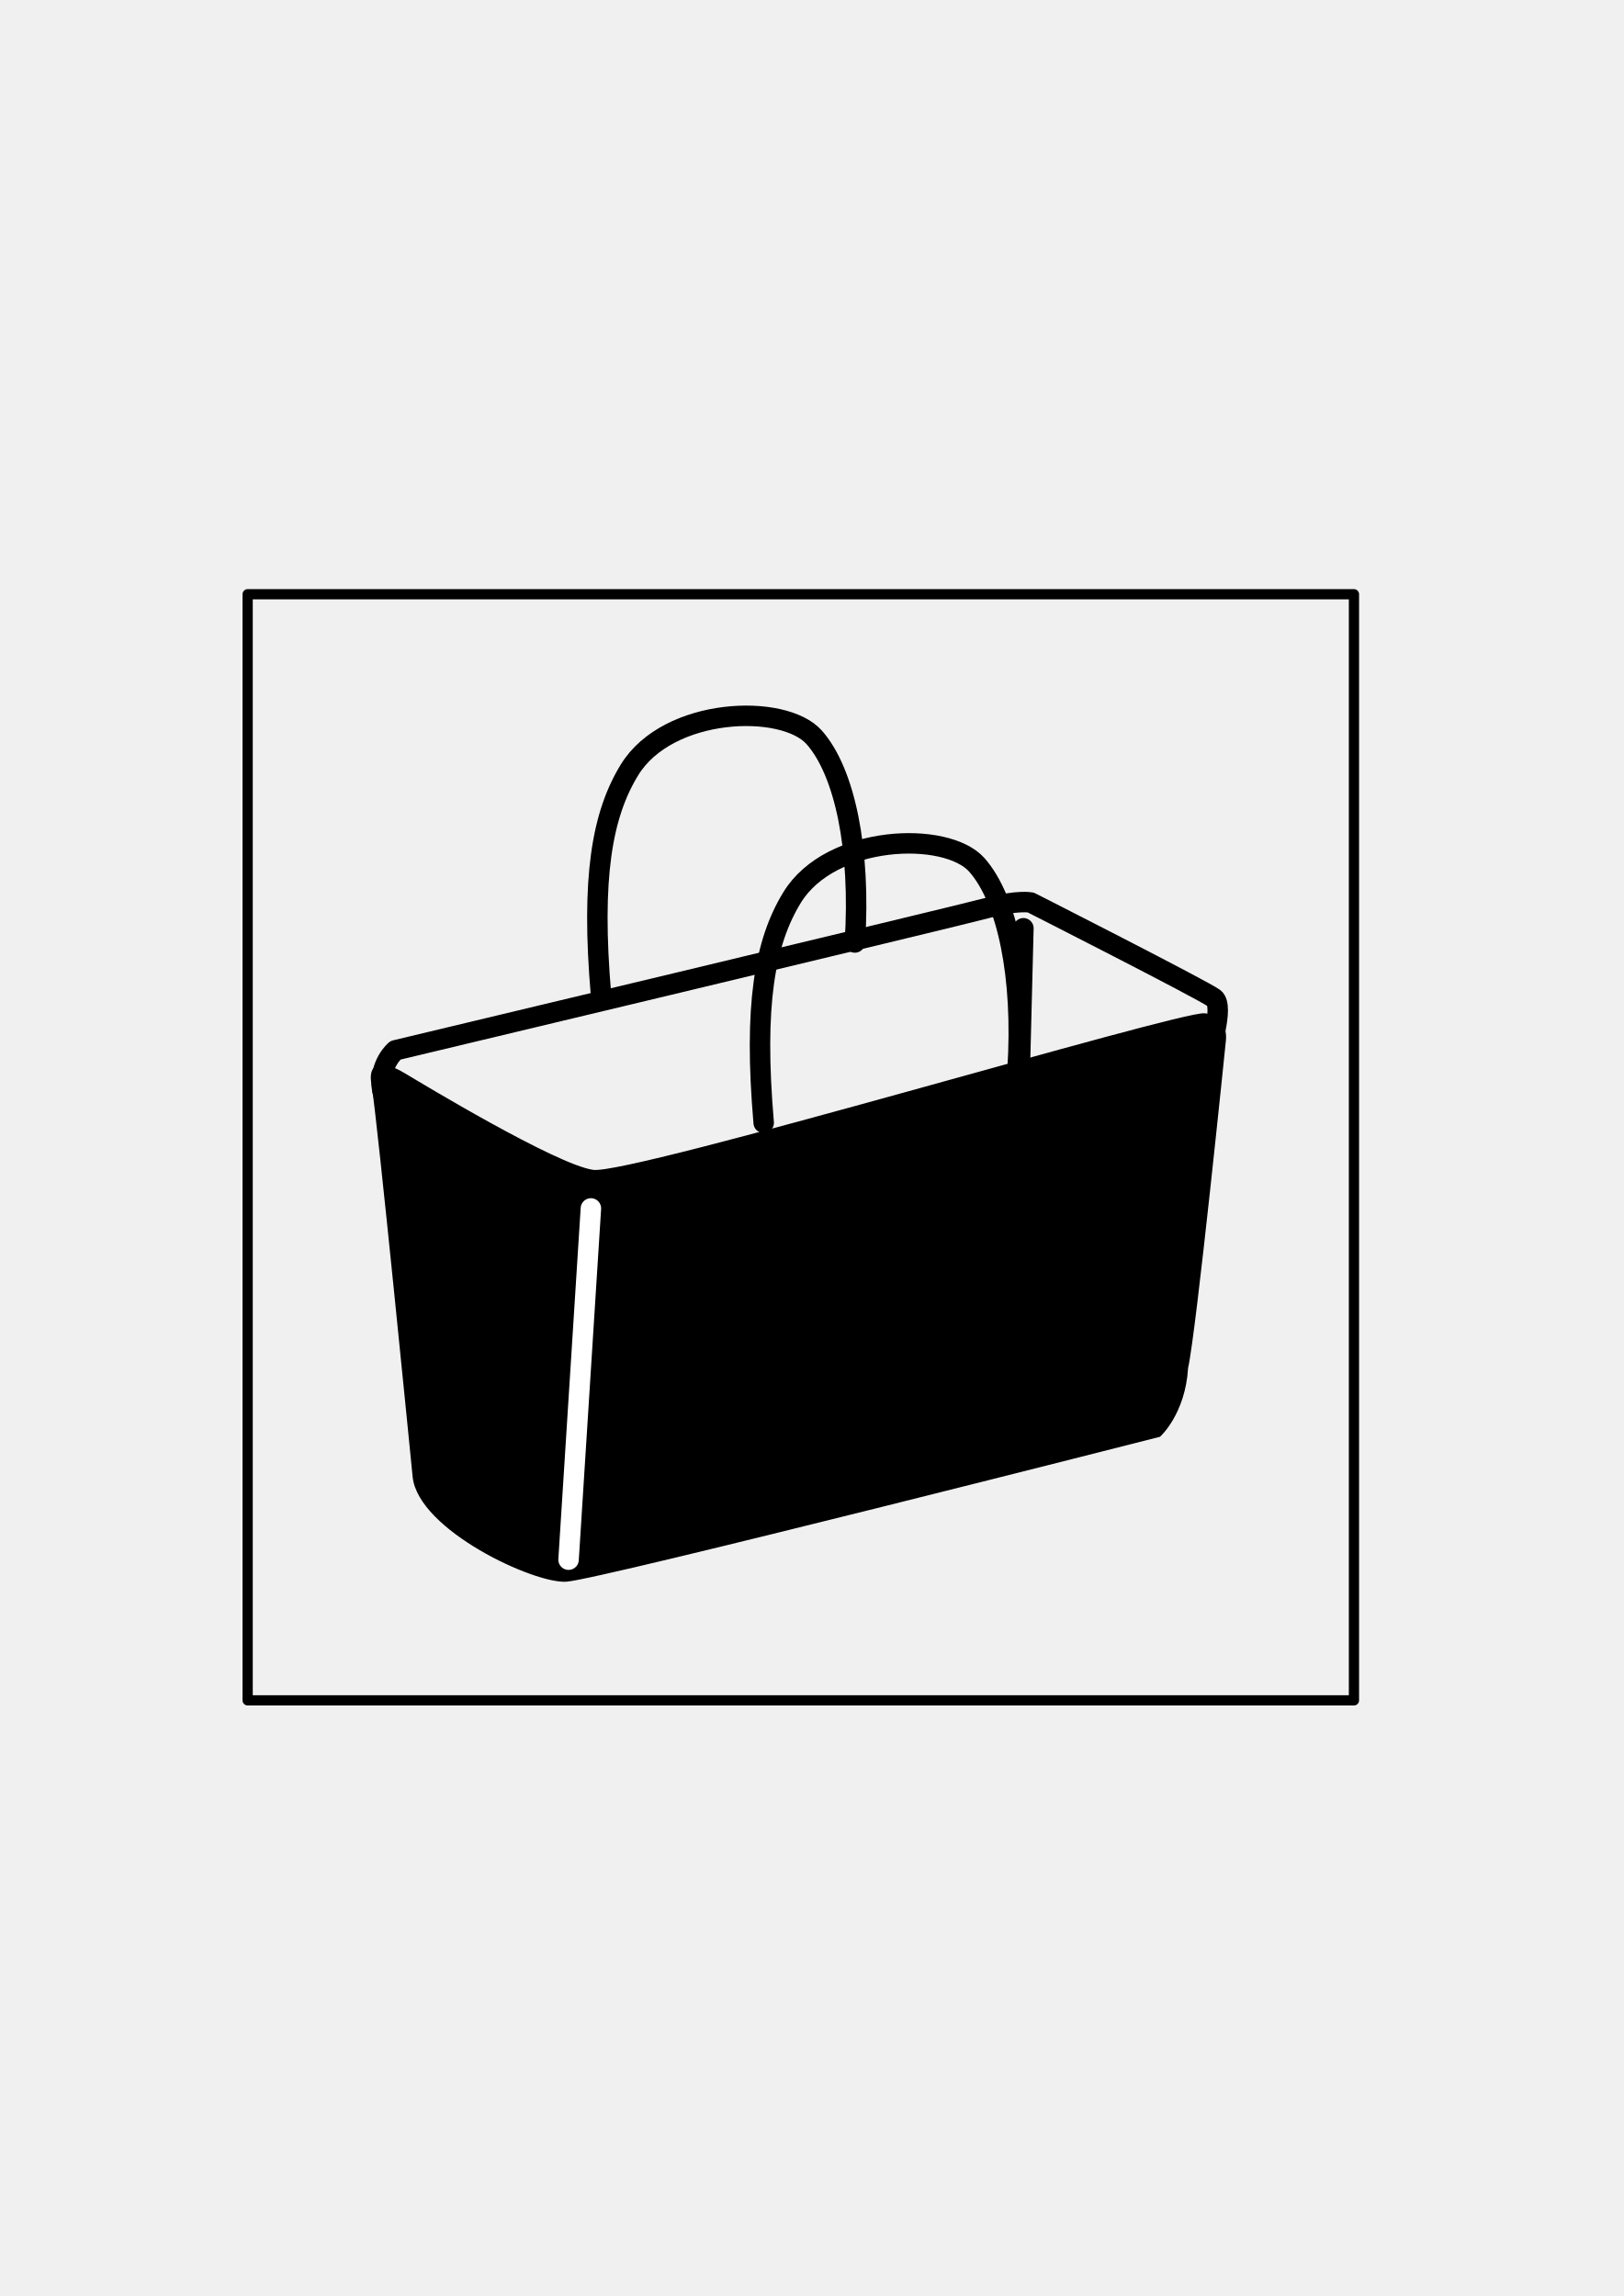
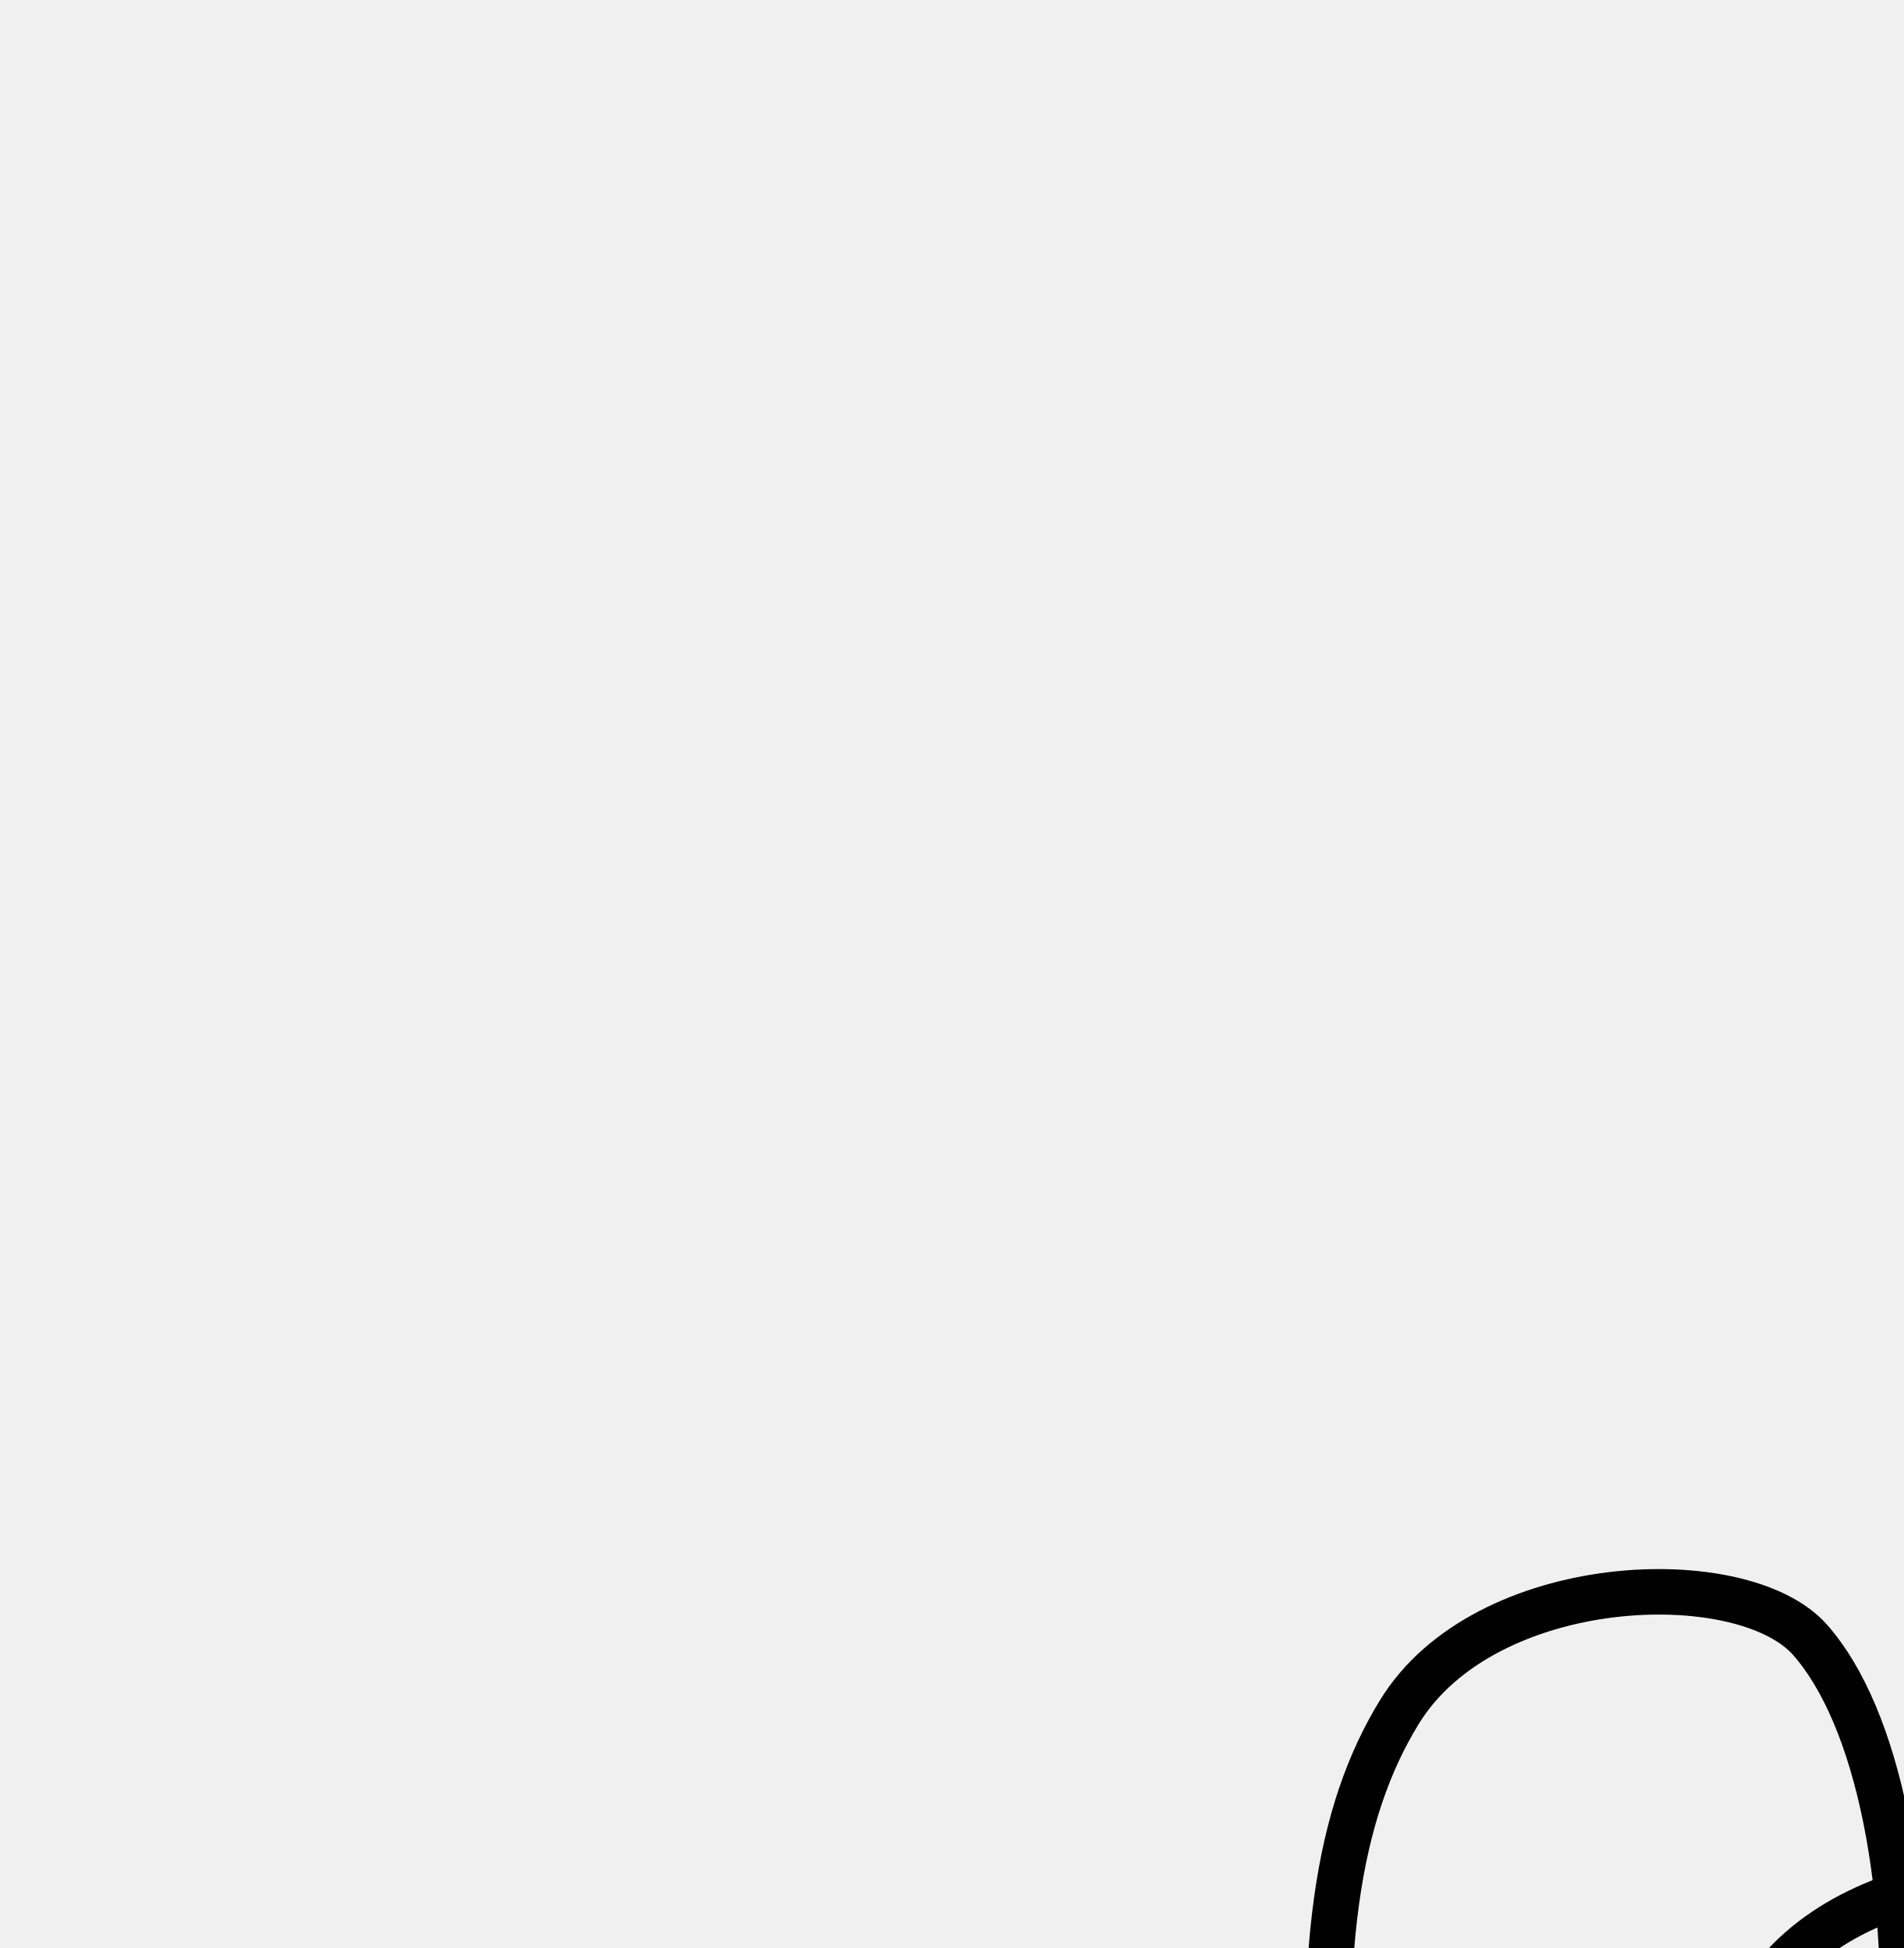
- <svg xmlns="http://www.w3.org/2000/svg" width="210mm" height="297mm" id="svg2">
-   <defs id="defs4">
-     </defs>
-   <g id="layer1">
-     <rect style="fill:none;fill-rule:evenodd;stroke:#000000;stroke-width:5;stroke-linecap:butt;stroke-linejoin:round;stroke-miterlimit:4;stroke-dasharray:none;stroke-opacity:1" id="rect2385" width="540.789" height="540.789" x="121.053" y="290.52" />
-   </g>
+ <svg xmlns="http://www.w3.org/2000/svg" id="svg2">
  <g id="layer2">
    <path style="fill:#000000;fill-opacity:1;fill-rule:evenodd;stroke:#000000;stroke-width:1px;stroke-linecap:butt;stroke-linejoin:miter;stroke-opacity:1" d="M 580.263,668.752 C 584.211,651.647 598.707,509.056 598.707,509.056 C 598.707,509.056 600.715,497.214 588.873,495.898 C 577.031,494.582 308.31,575.077 289.889,572.445 C 271.468,569.814 204.502,529.255 197.923,525.308 C 191.344,521.361 179.502,516.098 182.133,530.571 C 184.765,545.045 202.216,722.122 202.216,722.122 C 205.061,747.72 261.401,773.947 276.916,772.791 C 294.025,771.517 566.782,701.993 566.782,701.993 C 566.782,701.993 578.947,691.121 580.263,668.752 z" id="path3168" />
    <path style="fill:none;fill-rule:evenodd;stroke:#000000;stroke-width:10;stroke-linecap:round;stroke-linejoin:round;stroke-miterlimit:4;stroke-dasharray:none;stroke-opacity:1" d="M 590.812,515.635 C 590.812,515.635 598.707,491.951 593.444,488.003 C 588.181,484.056 503.855,441.235 503.855,441.235 C 503.855,441.235 497.276,439.92 482.803,443.867 C 468.329,447.814 193.306,513.489 193.306,513.489 C 193.306,513.489 185.411,520.068 186.727,531.91 C 188.043,543.752 207.895,553.678 207.895,553.678" id="path3170" />
    <path style="fill:none;fill-rule:evenodd;stroke:#ffffff;stroke-width:10;stroke-linecap:round;stroke-linejoin:miter;stroke-miterlimit:4;stroke-dasharray:none;stroke-opacity:1" d="M 288.843,590.809 L 277.925,762.526" id="path3172" />
    <path style="fill:none;fill-rule:evenodd;stroke:#000000;stroke-width:10;stroke-linecap:round;stroke-linejoin:round;stroke-miterlimit:4;stroke-dasharray:none;stroke-opacity:1" d="M 417.88,460.78 C 420.857,415.12 412.917,377.402 398.028,360.528 C 383.139,343.654 326.562,345.639 307.702,376.41 C 294.317,398.25 288.843,429.017 293.806,486.587" id="path3174" />
    <path style="fill:none;fill-rule:evenodd;stroke:#000000;stroke-width:10;stroke-linecap:round;stroke-linejoin:round;stroke-miterlimit:4;stroke-dasharray:none;stroke-opacity:1" d="M 497.383,523.135 C 500.361,477.476 492.421,439.757 477.532,422.883 C 462.643,406.009 406.065,407.994 387.206,438.765 C 373.82,460.605 368.347,491.372 373.31,548.942" id="path3176" />
    <path style="fill:none;fill-rule:evenodd;stroke:#000000;stroke-width:10;stroke-linecap:round;stroke-linejoin:miter;stroke-miterlimit:4;stroke-dasharray:none;stroke-opacity:1" d="M 500.264,453.831 L 495.302,649.371 L 495.302,649.371" id="path3178" />
  </g>
  <g id="layer3" />
</svg>
